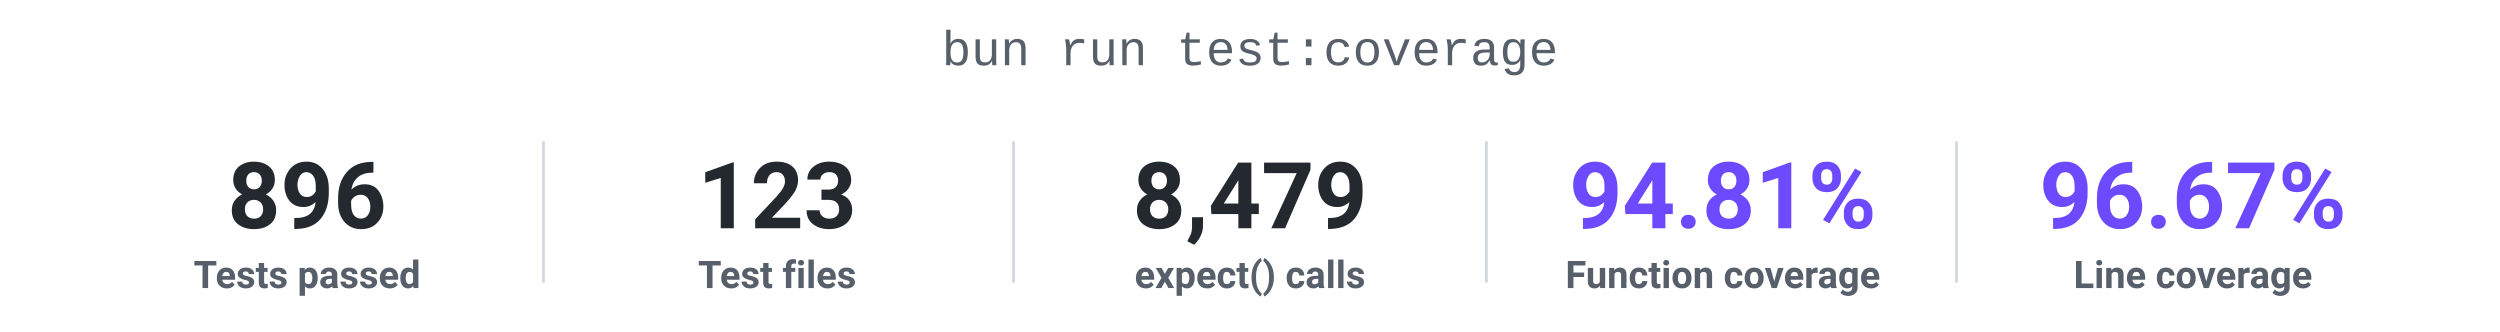
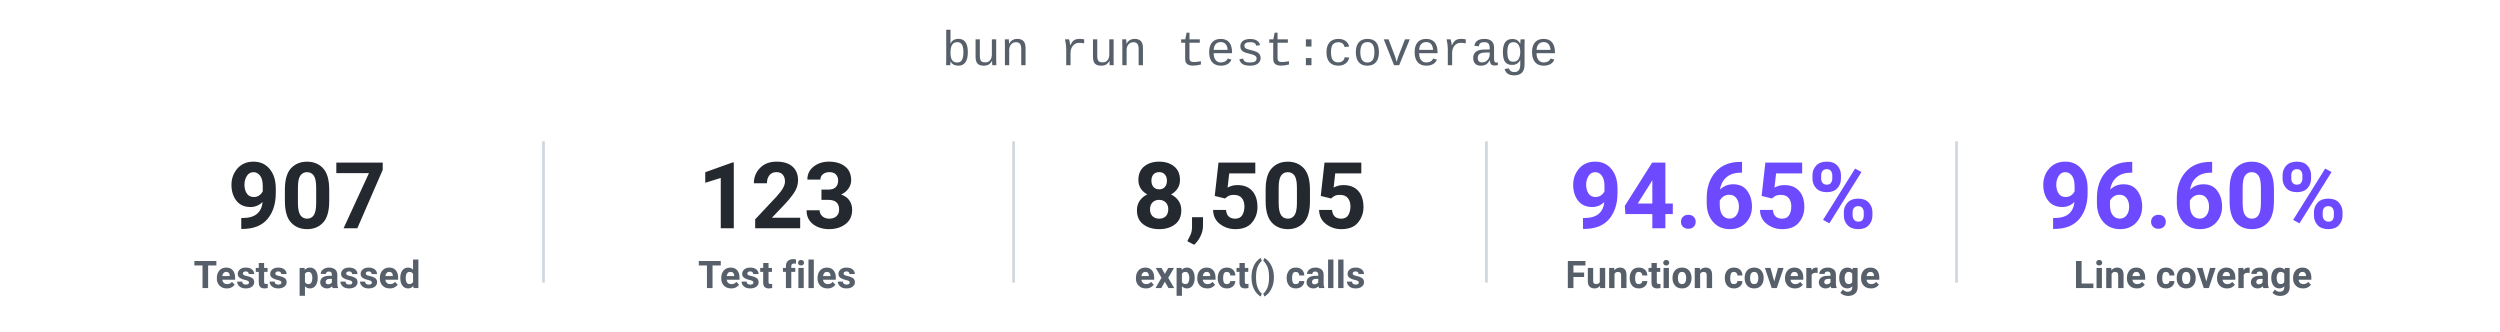
- <svg xmlns="http://www.w3.org/2000/svg" viewBox="0 0 920 122" width="920" height="122" role="img" aria-label="bun run test:coverage — 896 tests passed, 123 test files, 8,479 expect() calls, 94.81% function coverage, 96.67% line coverage">
+ <svg xmlns="http://www.w3.org/2000/svg" viewBox="0 0 920 122" width="920" height="122" role="img" aria-label="bun run test:coverage — 907 tests passed, 123 test files, 8,505 expect() calls, 94.65% function coverage, 96.60% line coverage">
  <style>
    .cmd { font-family: ui-monospace, SFMono-Regular, 'SF Mono', Menlo, Consolas, 'Liberation Mono', monospace; font-weight: 500; font-size: 18px; }
    .val { font-family: system-ui, -apple-system, BlinkMacSystemFont, 'Segoe UI', Roboto, sans-serif; font-weight: 700; font-size: 34px; }
    .lbl { font-family: system-ui, -apple-system, BlinkMacSystemFont, 'Segoe UI', Roboto, sans-serif; font-weight: 600; font-size: 14px; }
  </style>
  <text x="460" y="24" text-anchor="middle" class="cmd" fill="#57606a">bun run test:coverage</text>
  <line x1="200" y1="52" x2="200" y2="104" stroke="#d0d7de" stroke-width="1" />
  <line x1="373" y1="52" x2="373" y2="104" stroke="#d0d7de" stroke-width="1" />
  <line x1="547" y1="52" x2="547" y2="104" stroke="#d0d7de" stroke-width="1" />
  <line x1="720" y1="52" x2="720" y2="104" stroke="#d0d7de" stroke-width="1" />
-   <text x="113" y="84" text-anchor="middle" class="val" fill="#24292f">896</text>
+   <text x="113" y="84" text-anchor="middle" class="val" fill="#24292f">907</text>
  <text x="113" y="106" text-anchor="middle" class="lbl" fill="#57606a">Tests passed</text>
  <text x="286" y="84" text-anchor="middle" class="val" fill="#24292f">123</text>
  <text x="286" y="106" text-anchor="middle" class="lbl" fill="#57606a">Test files</text>
-   <text x="460" y="84" text-anchor="middle" class="val" fill="#24292f">8,479</text>
+   <text x="460" y="84" text-anchor="middle" class="val" fill="#24292f">8,505</text>
  <text x="460" y="106" text-anchor="middle" class="lbl" fill="#57606a">expect() calls</text>
-   <text x="634" y="84" text-anchor="middle" class="val" fill="#6d4aff">94.81%</text>
+   <text x="634" y="84" text-anchor="middle" class="val" fill="#6d4aff">94.65%</text>
  <text x="634" y="106" text-anchor="middle" class="lbl" fill="#57606a">Function coverage</text>
-   <text x="807" y="84" text-anchor="middle" class="val" fill="#6d4aff">96.67%</text>
+   <text x="807" y="84" text-anchor="middle" class="val" fill="#6d4aff">96.60%</text>
  <text x="807" y="106" text-anchor="middle" class="lbl" fill="#57606a">Line coverage</text>
</svg>
